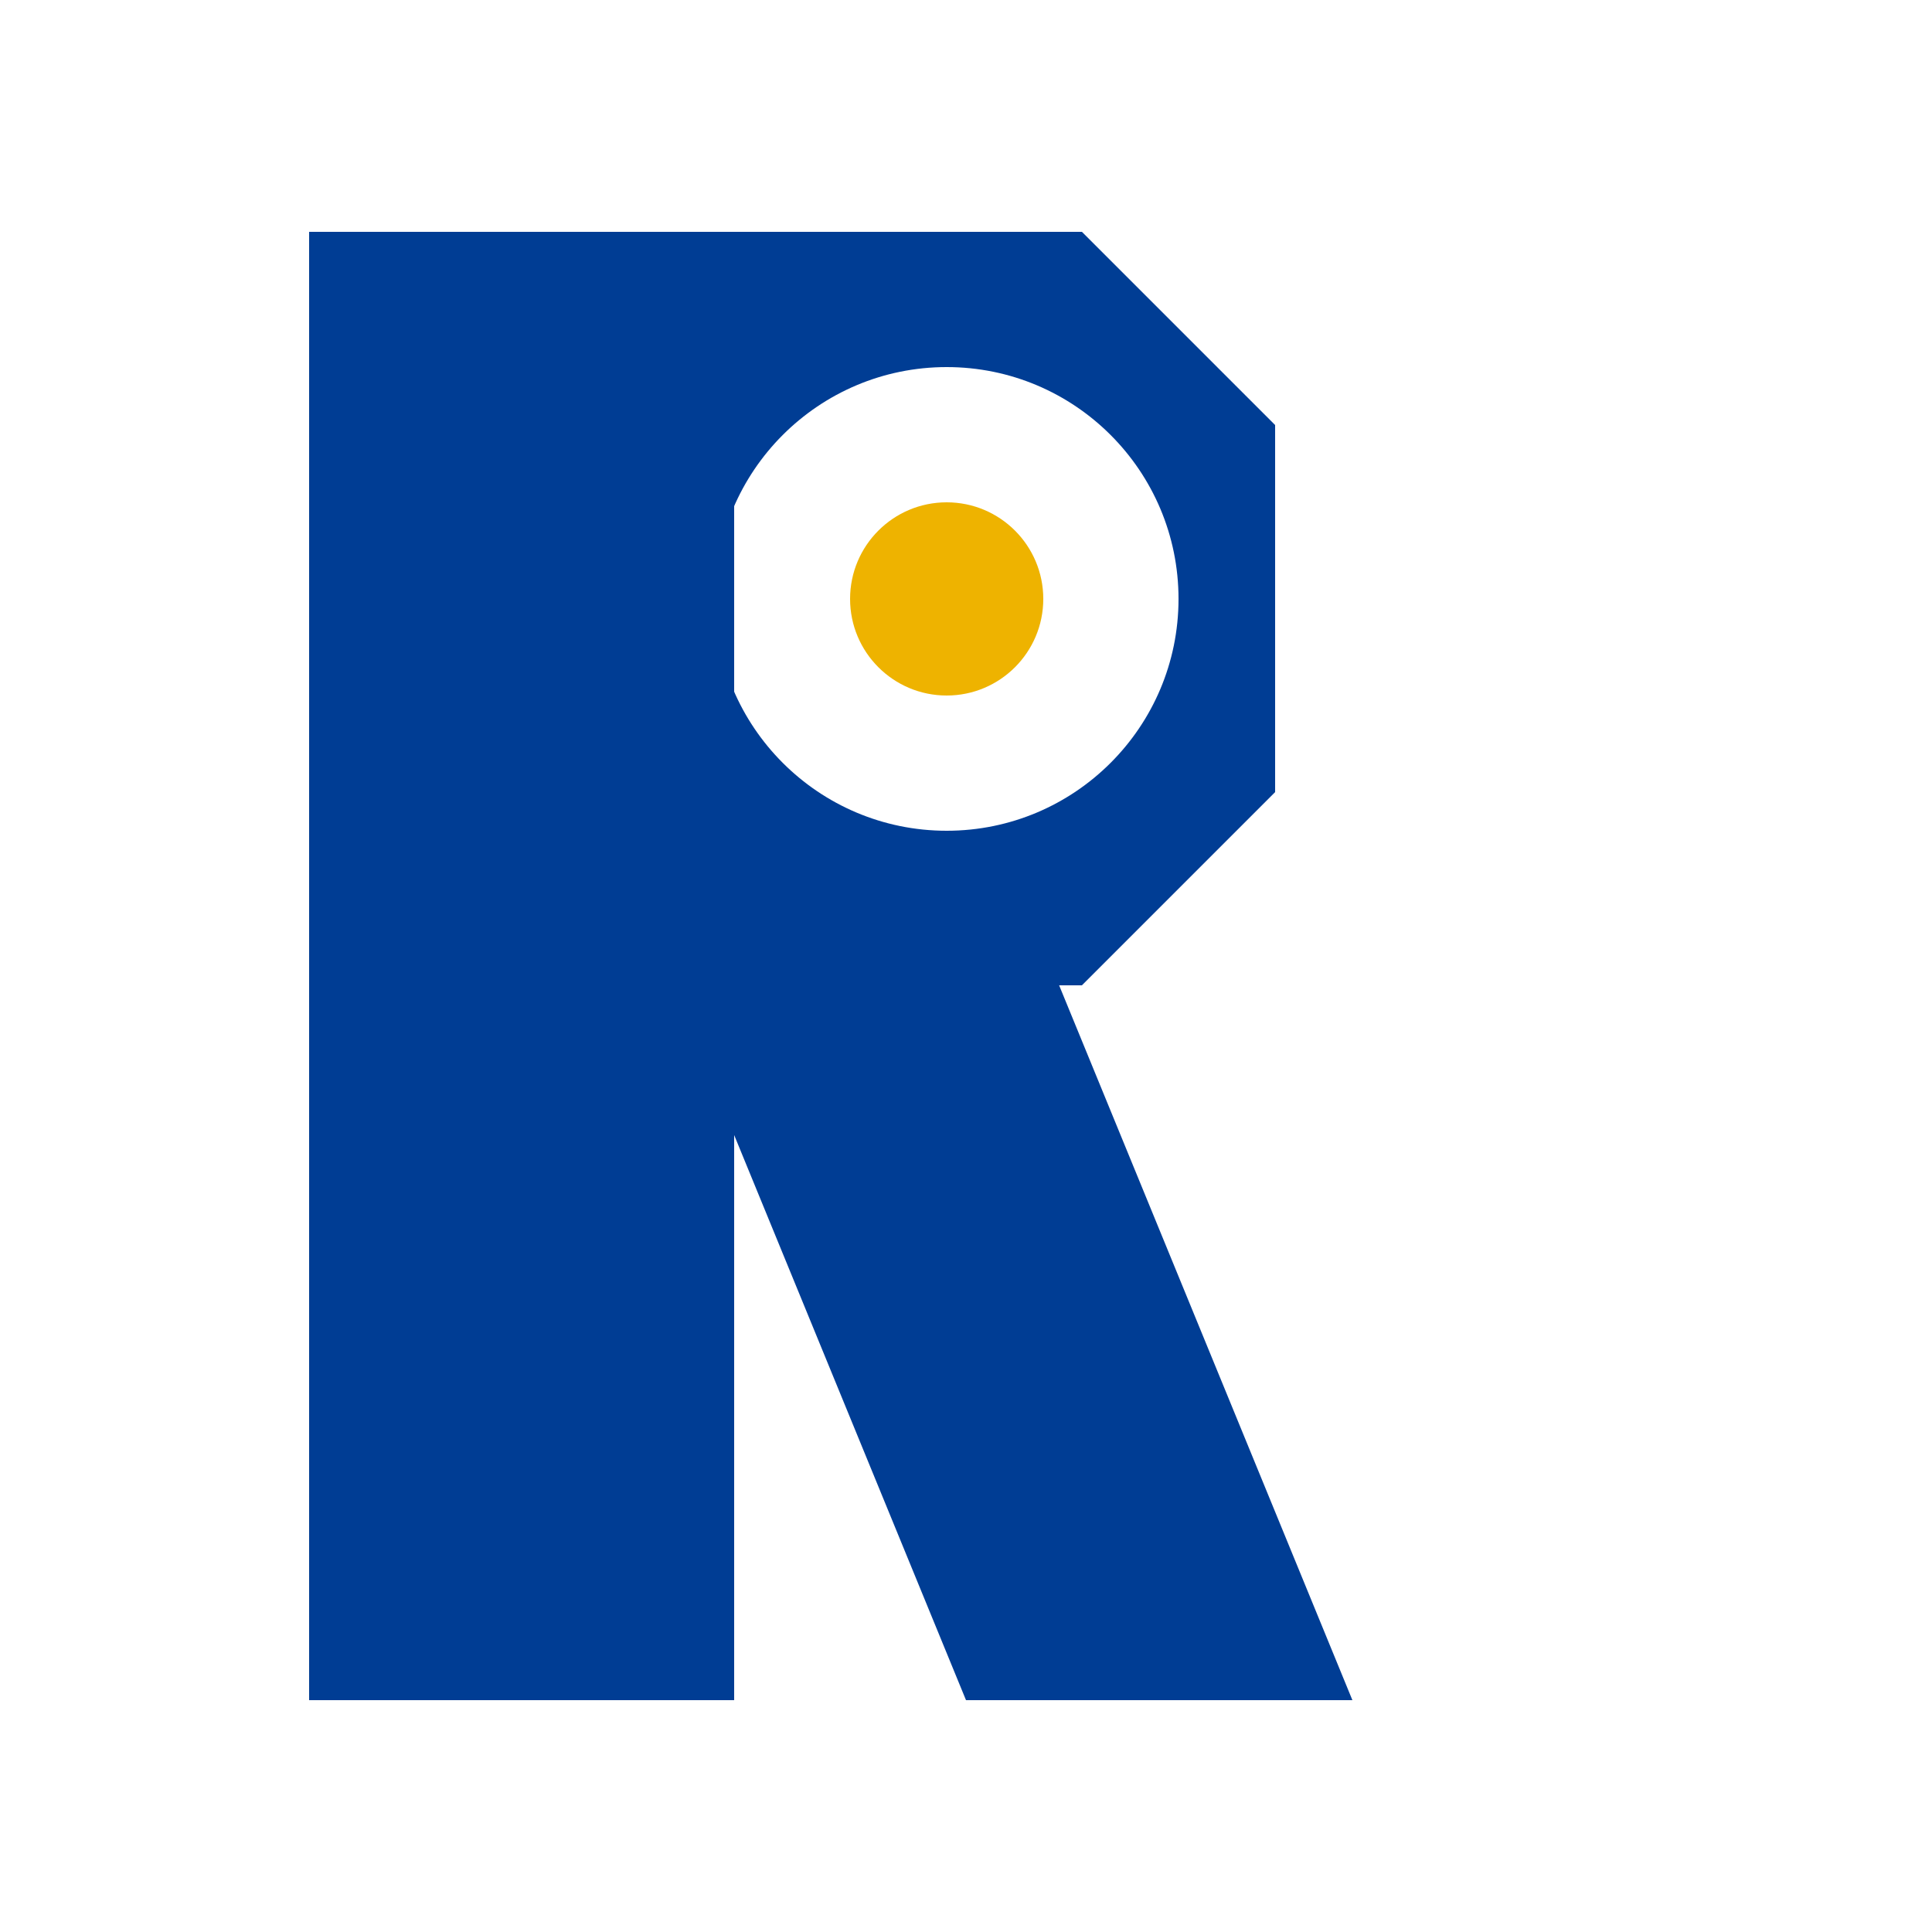
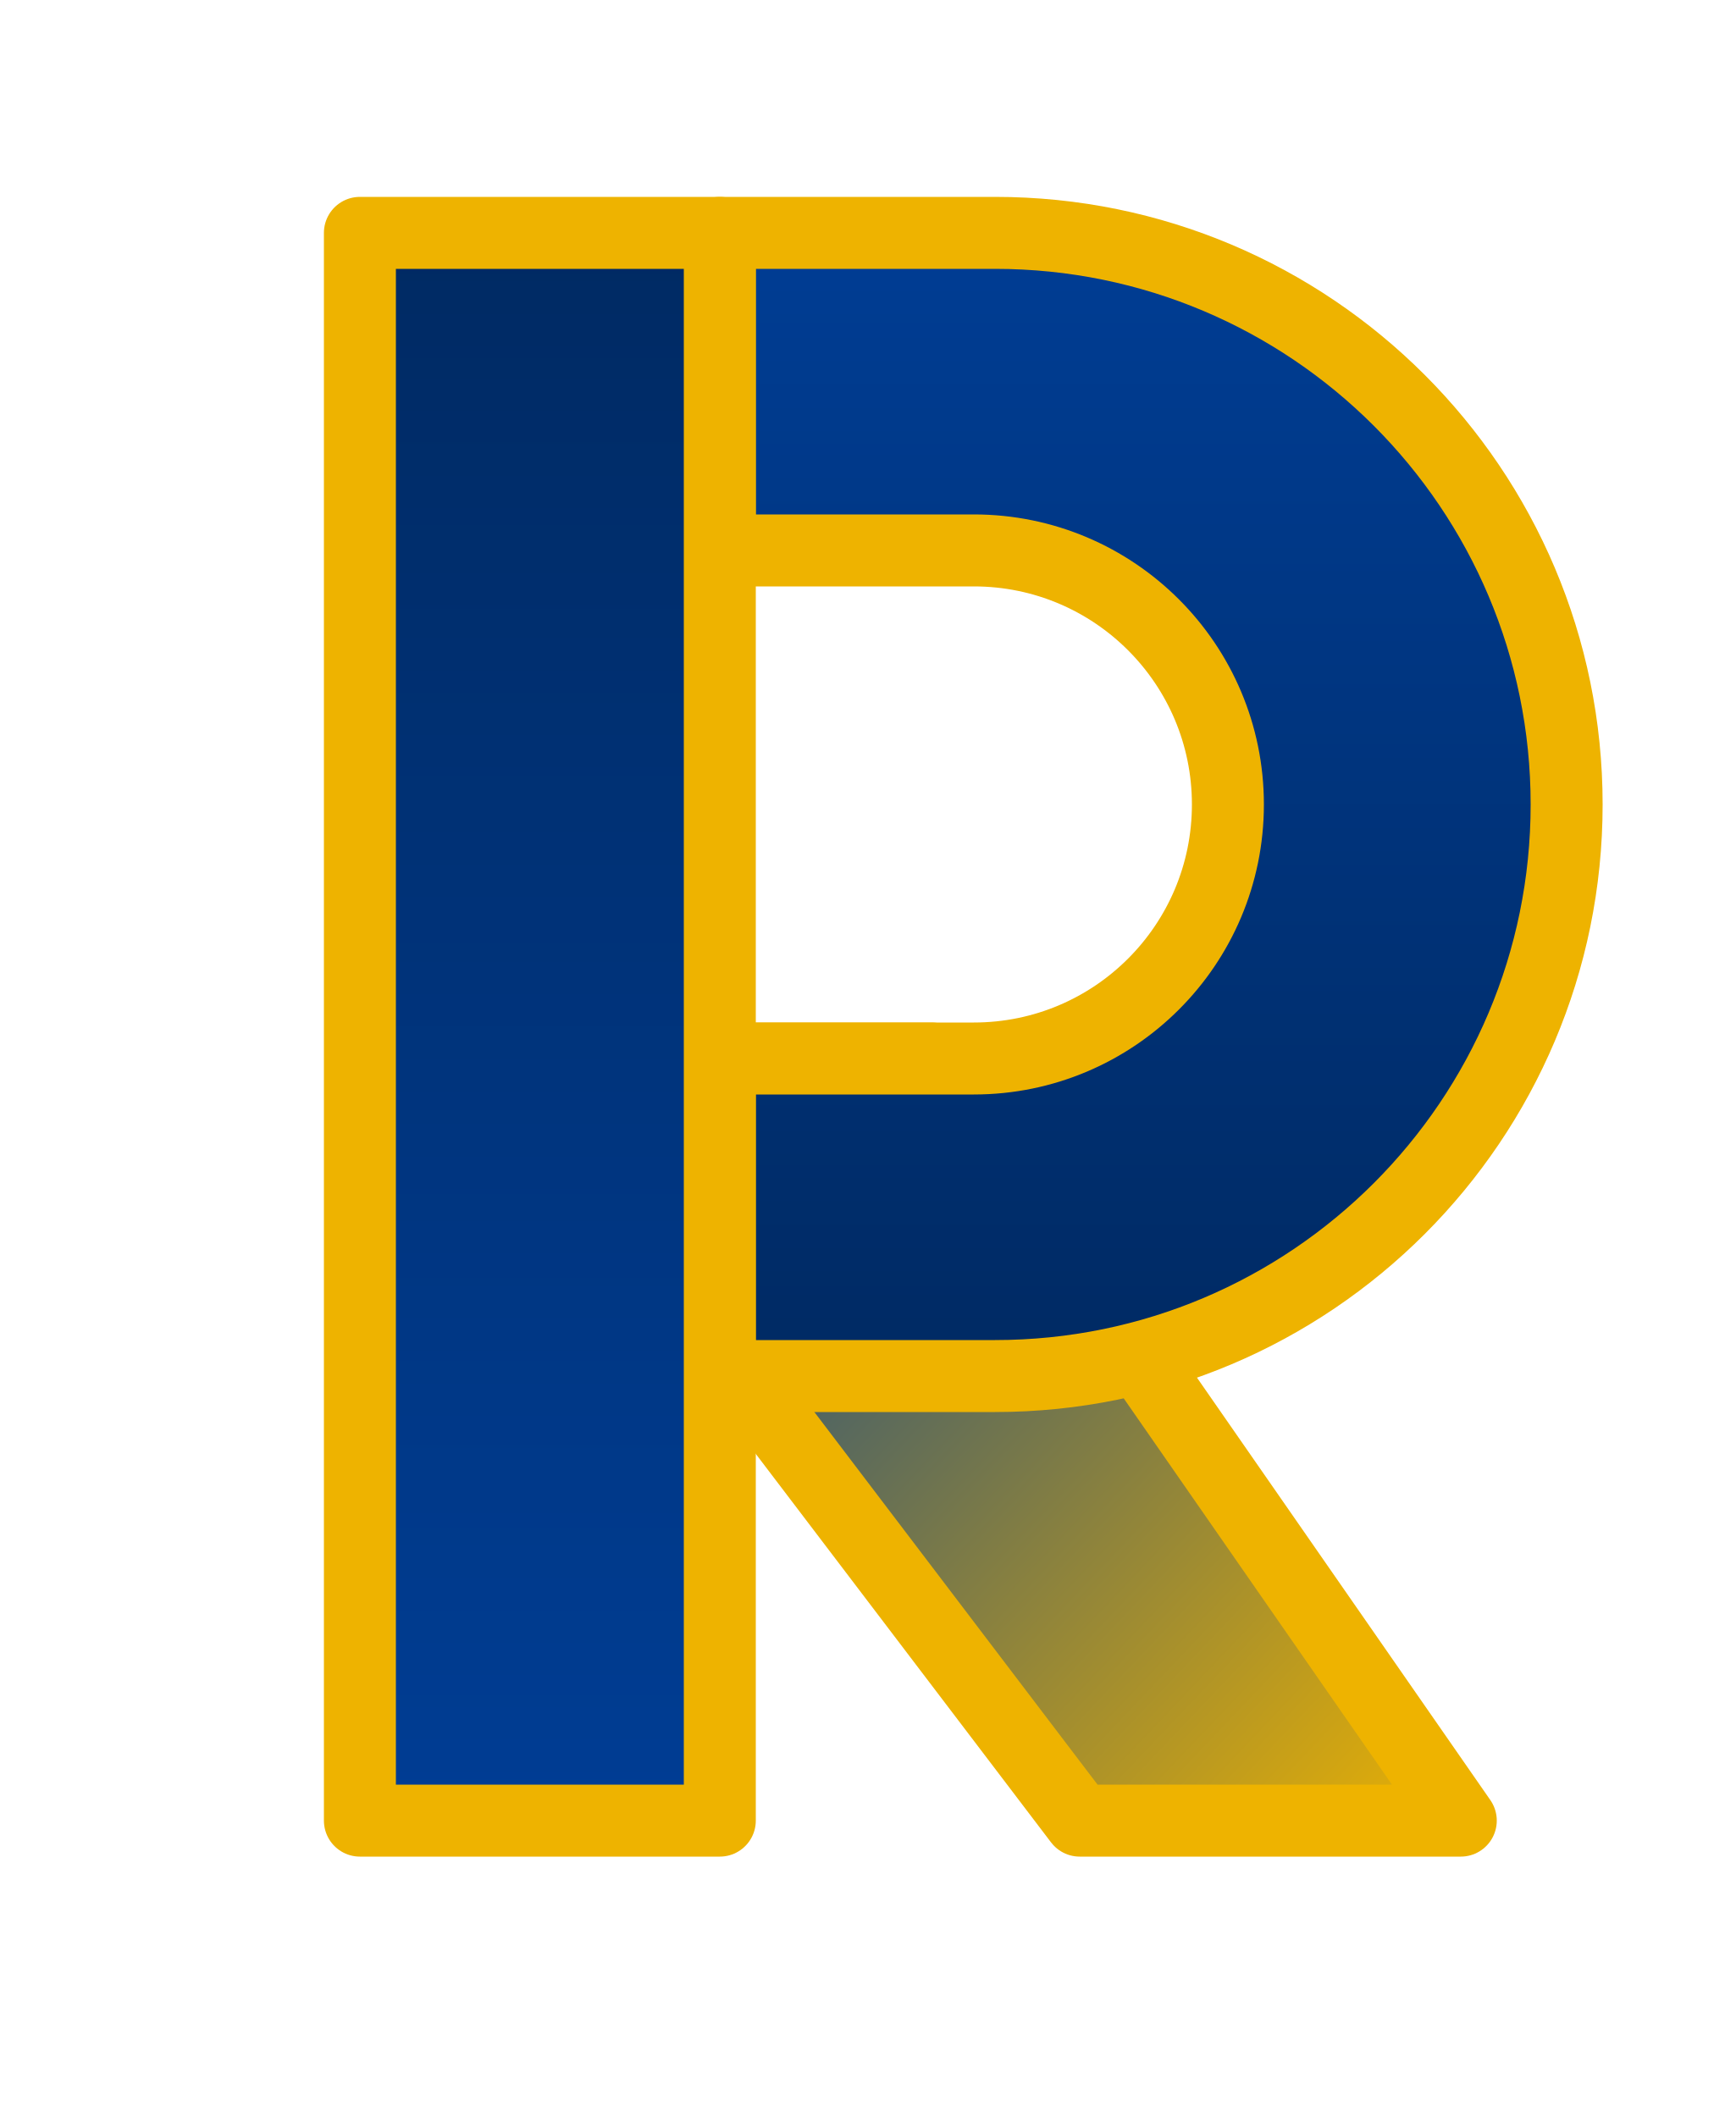
- <svg xmlns="http://www.w3.org/2000/svg" viewBox="0 0 100 100" width="100" height="100">
-   <path fill="#003d94" d="M16 12 H38 V88 H16 Z" />
-   <path fill="#003d94" fill-rule="evenodd" d="M34 12 L56 12 L66 22 L66 41 L56 51 L34 51 Z M61 31 A12 12 0 1 1 37 31 A12 12 0 1 1 61 31 Z" />
-   <path fill="#003d94" d="M34 49 L54 49 L70 88 L50 88 Z" />
-   <circle cx="49" cy="31" r="5" fill="#eeb300" />
+ <svg xmlns="http://www.w3.org/2000/svg" viewBox="0 0 82 100" fill="none">
+   <defs>
+     <linearGradient id="s" x1="24" y1="11" x2="24" y2="86" gradientUnits="userSpaceOnUse">
+       <stop offset="0" stop-color="#002a63" />
+       <stop offset="1" stop-color="#003d94" />
+     </linearGradient>
+     <linearGradient id="u" x1="44" y1="11" x2="44" y2="65" gradientUnits="userSpaceOnUse">
+       <stop offset="0" stop-color="#003d94" />
+       <stop offset="1" stop-color="#002a63" />
+     </linearGradient>
+     <linearGradient id="l" x1="30" y1="48" x2="70" y2="86" gradientUnits="userSpaceOnUse">
+       <stop offset="0" stop-color="#003d94" />
+       <stop offset="1" stop-color="#eeb300" />
+     </linearGradient>
+   </defs>
+   <path d="M26 50 H44 L69 86 H51 L32 61 H26 Z" fill="url(#l)" stroke="#eeb300" stroke-width="3.4" stroke-linejoin="round" />
+   <path fill-rule="evenodd" d="M34 11 h13 a27 27 0 0 1 0 54 h-13 v-15 h12 a12 12 0 0 0 0 -24 h-12 z" fill="url(#u)" stroke="#eeb300" stroke-width="3.4" stroke-linejoin="round" />
+   <path d="M17 11 h17 v75 h-17 z" fill="url(#s)" stroke="#eeb300" stroke-width="3.4" stroke-linejoin="round" />
</svg>
